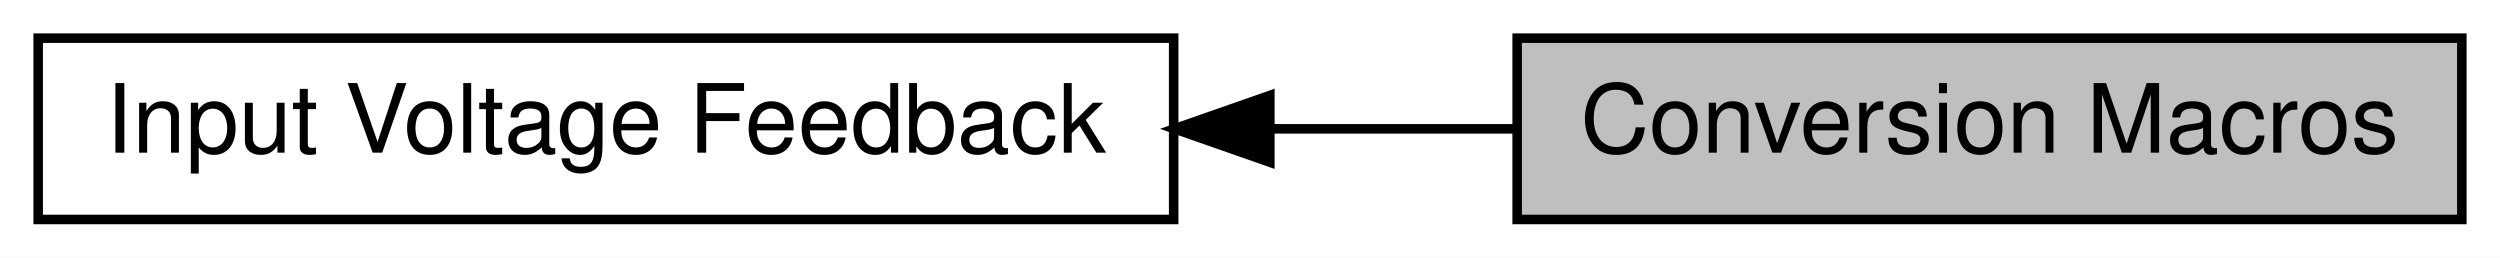
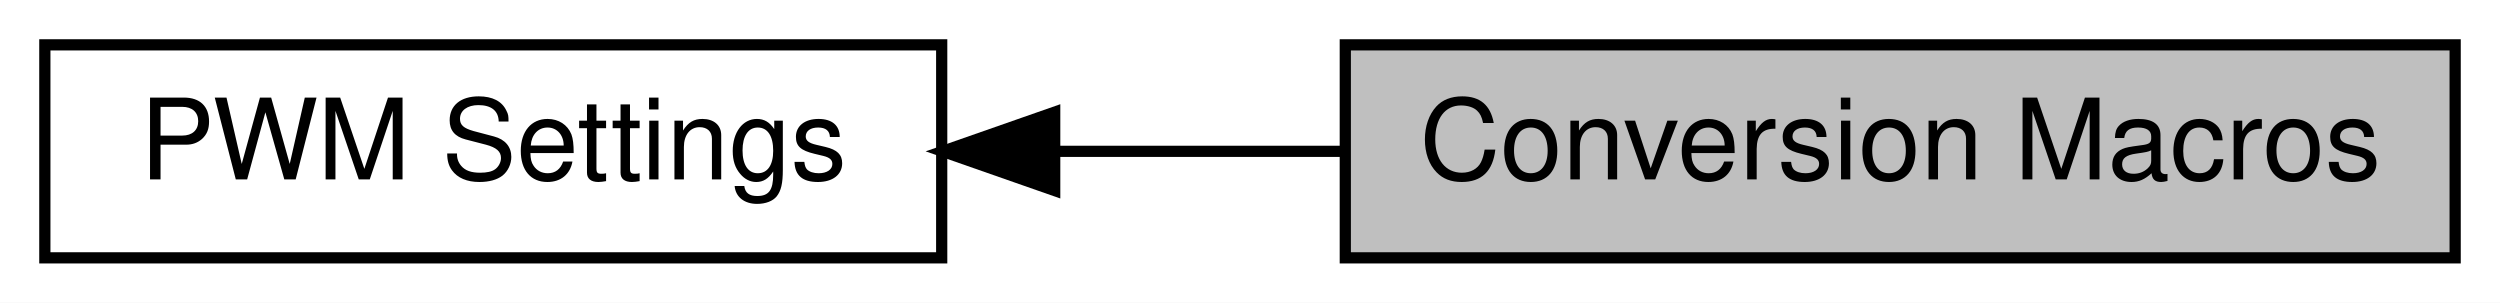
- <svg xmlns="http://www.w3.org/2000/svg" xmlns:xlink="http://www.w3.org/1999/xlink" width="262pt" height="27pt" viewBox="0.00 0.00 262.00 27.00">
+ <svg xmlns="http://www.w3.org/2000/svg" xmlns:xlink="http://www.w3.org/1999/xlink" width="223pt" height="27pt" viewBox="0.00 0.00 223.00 27.00">
  <g id="graph0" class="graph" transform="scale(1 1) rotate(0) translate(4 23)">
-     <polygon fill="white" stroke="transparent" points="-4,4 -4,-23 258,-23 258,4 -4,4" />
+     <polygon fill="white" stroke="transparent" points="-4,4 -4,-23 219,-23 219,4 -4,4" />
    <g id="node1" class="node">
      <g id="a_node1">
-         <a xlink:title="Conversion macros for user-declarations of input voltage feedback parameters.">
-           <polygon fill="#bfbfbf" stroke="black" points="254,-19 155,-19 155,0 254,0 254,-19" />
-           <text text-anchor="middle" x="204.5" y="-7" font-family="Helvetica,sans-Serif" font-size="10.00">Conversion Macros</text>
+         <a xlink:title="Conversion macros converting physical quantities of parameters into binary (integer) numbers for regi...">
+           <polygon fill="#bfbfbf" stroke="black" points="215,-19 116,-19 116,0 215,0 215,-19" />
+           <text text-anchor="middle" x="165.5" y="-7" font-family="Helvetica,sans-Serif" font-size="10.00">Conversion Macros</text>
        </a>
      </g>
    </g>
    <g id="node2" class="node">
      <g id="a_node2">
-         <a xlink:href="a00395.html" target="_top" xlink:title="Declaration of input voltage feedback parameters.">
-           <polygon fill="white" stroke="black" points="119,-19 0,-19 0,0 119,0 119,-19" />
-           <text text-anchor="middle" x="59.5" y="-7" font-family="Helvetica,sans-Serif" font-size="10.00">Input Voltage Feedback</text>
+         <a xlink:href="a00395.html" target="_top" xlink:title="Declaration of fundamental PWM parameters.">
+           <polygon fill="white" stroke="black" points="80,-19 0,-19 0,0 80,0 80,-19" />
+           <text text-anchor="middle" x="40" y="-7" font-family="Helvetica,sans-Serif" font-size="10.00">PWM Settings</text>
        </a>
      </g>
    </g>
    <g id="edge1" class="edge">
-       <path fill="none" stroke="black" d="M129.18,-9.5C137.84,-9.5 146.56,-9.5 154.82,-9.5" />
-       <polygon fill="black" stroke="black" points="129.08,-6 119.08,-9.5 129.08,-13 129.08,-6" />
+       <path fill="none" stroke="black" d="M90.13,-9.5C98.55,-9.5 107.28,-9.5 115.69,-9.5" />
+       <polygon fill="black" stroke="black" points="90.08,-6 80.08,-9.5 90.08,-13 90.08,-6" />
    </g>
  </g>
</svg>
